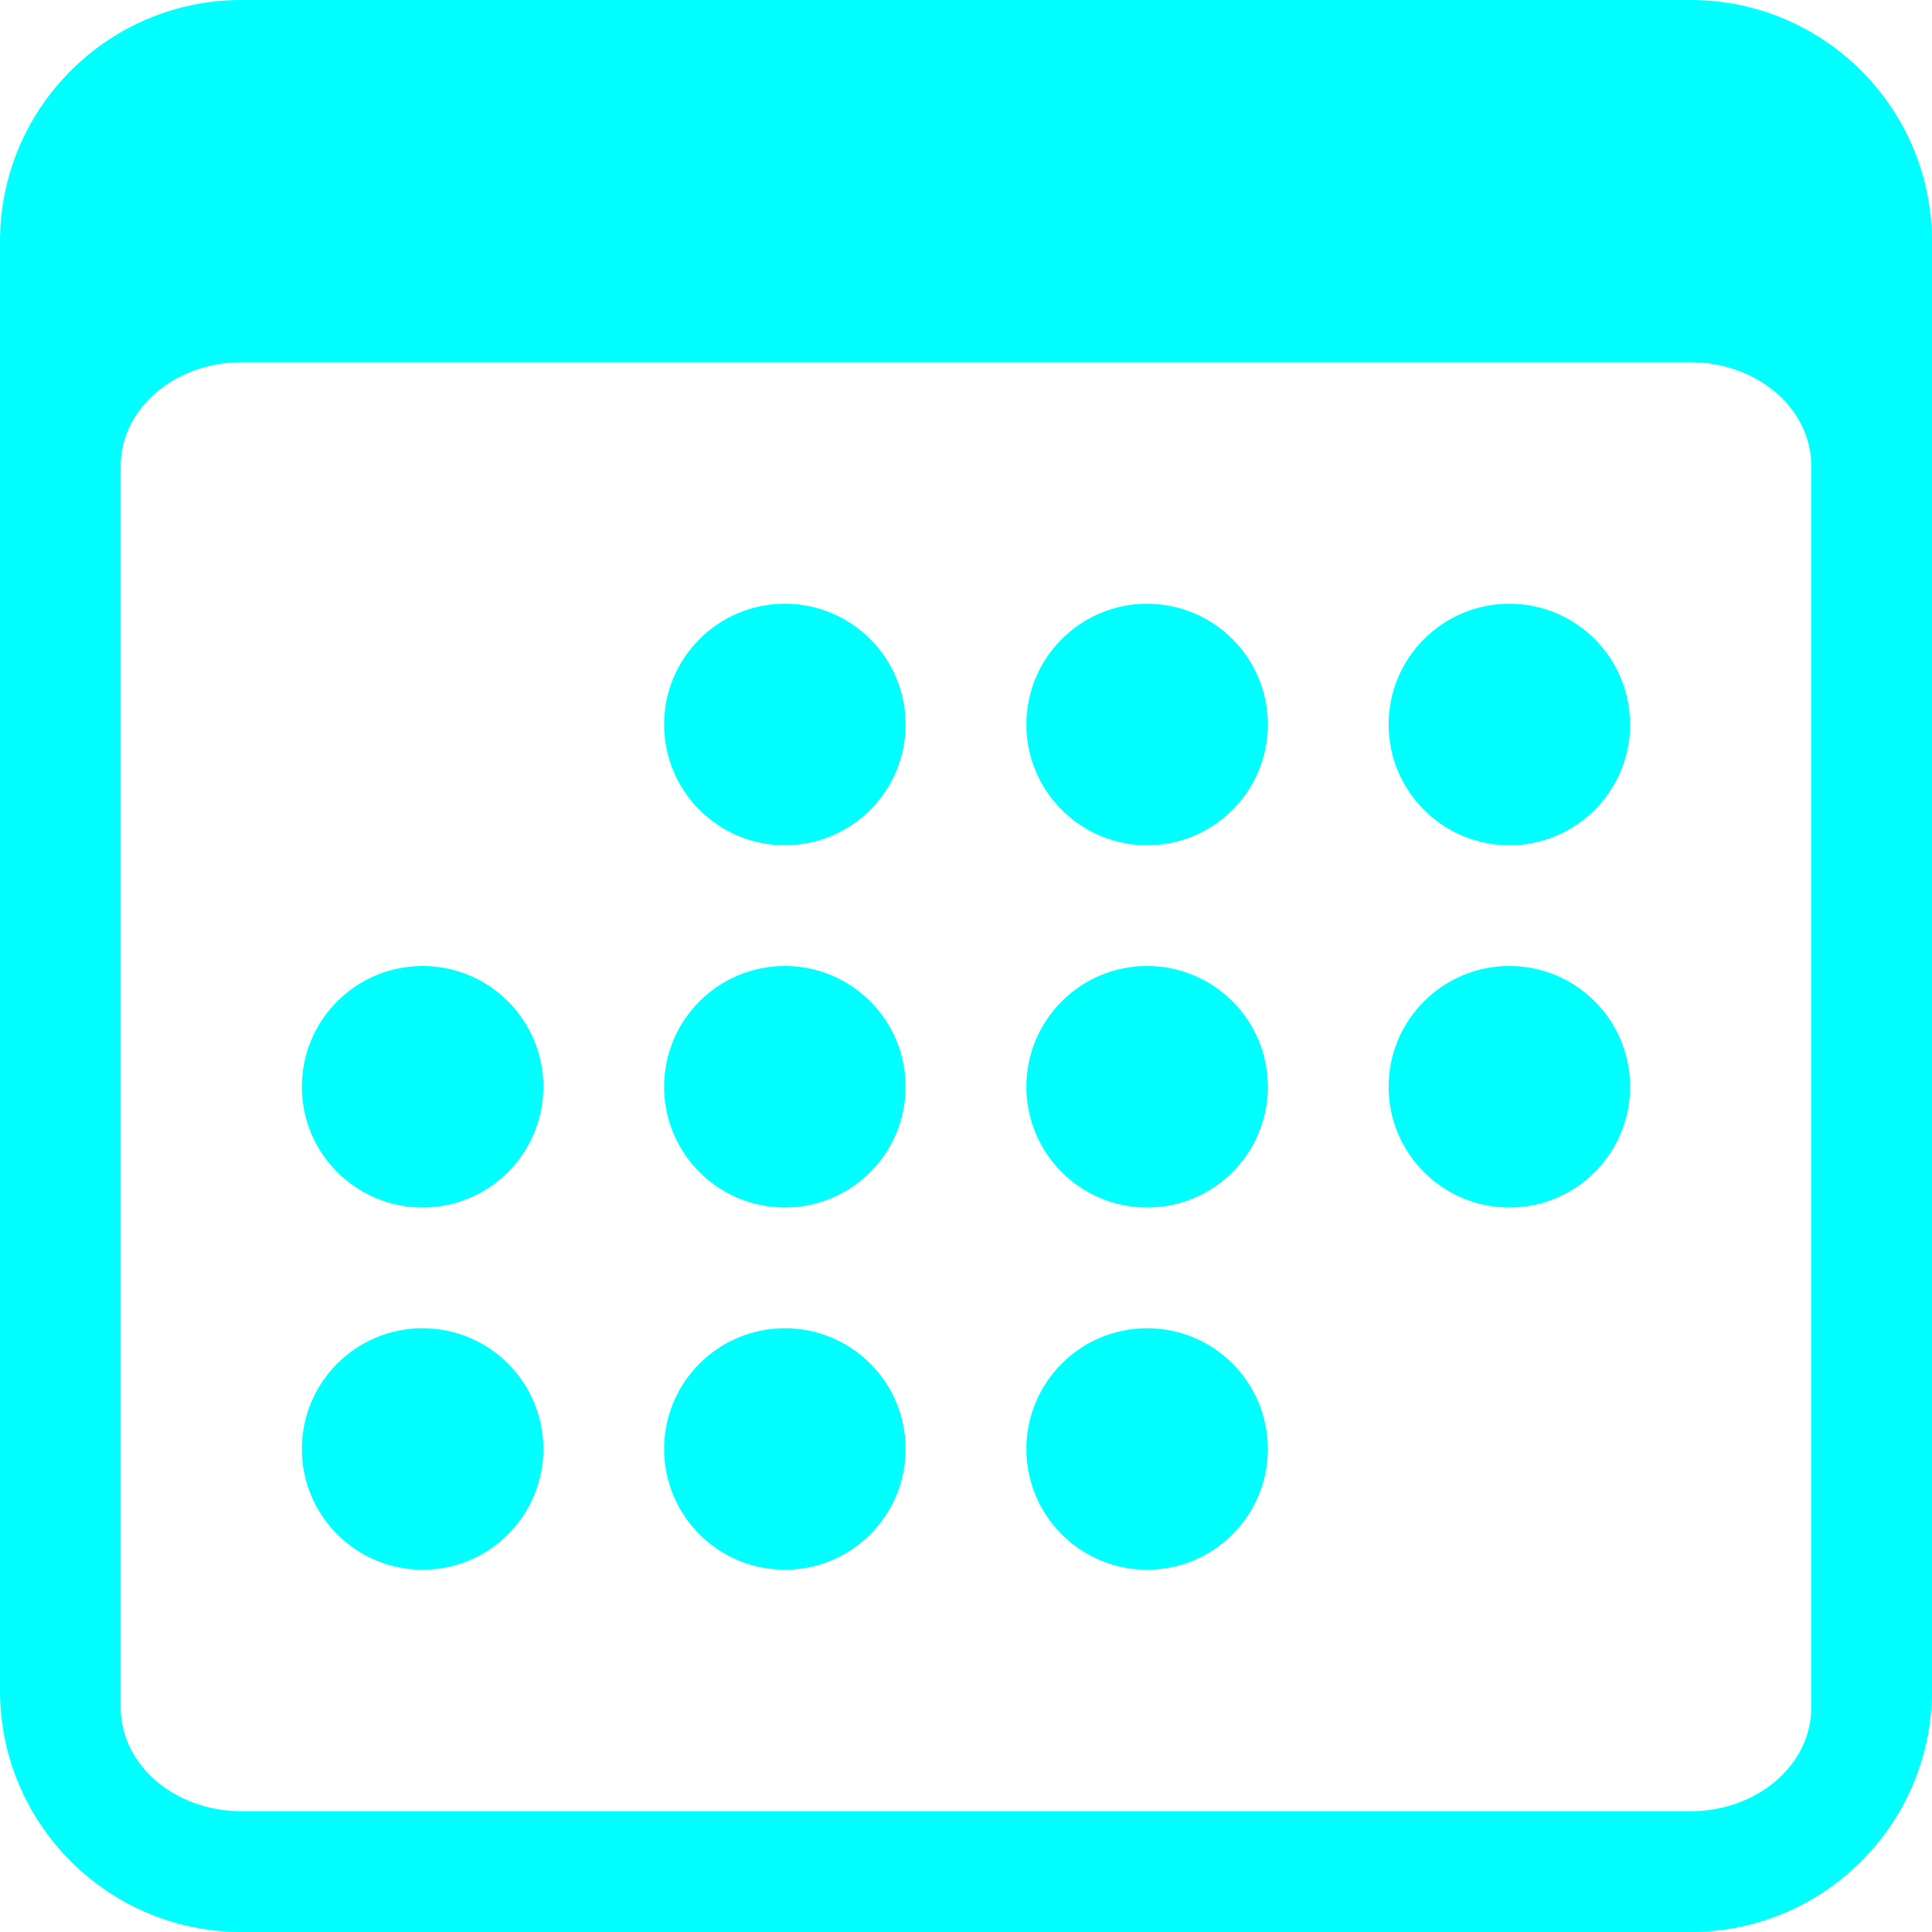
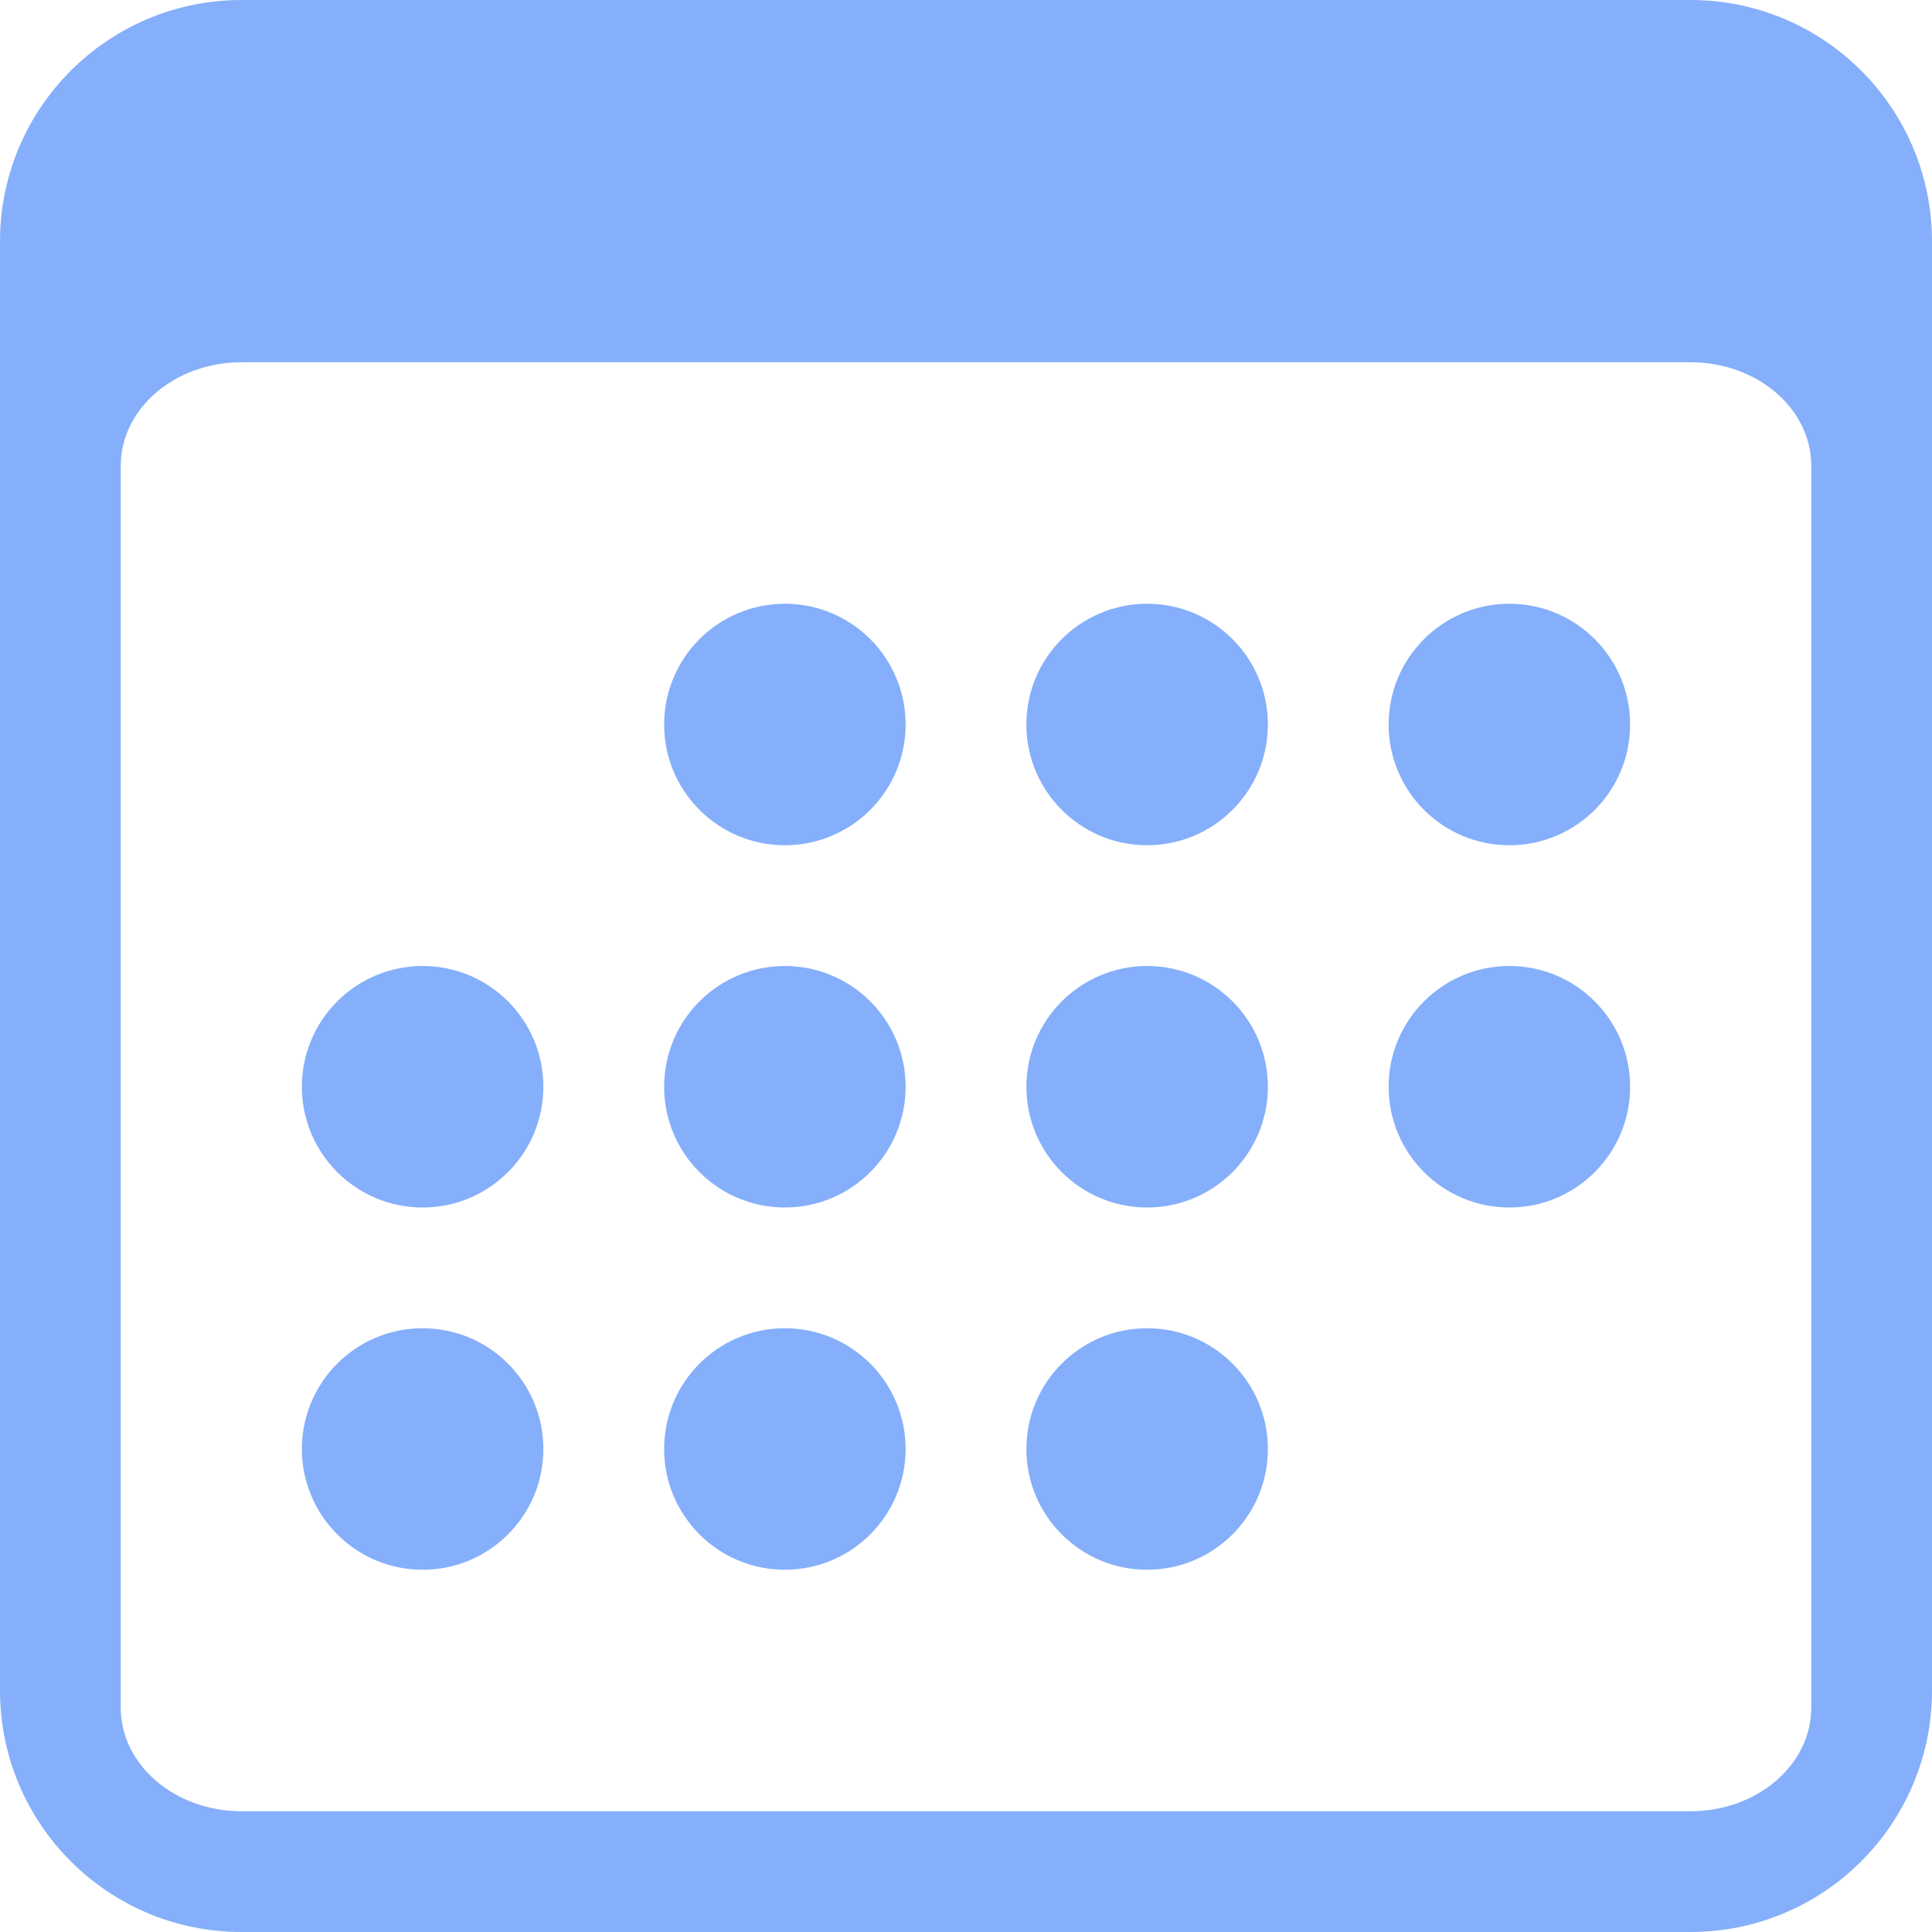
- <svg xmlns="http://www.w3.org/2000/svg" width="16" height="16" fill="cyan" class="bi bi-calendar3" viewBox="0 0 16 16">
+ <svg xmlns="http://www.w3.org/2000/svg" width="16" height="16" fill="rgb(13, 97, 247, 0.5)" class="bi bi-calendar3" viewBox="0 0 16 16">
  <path d="M14 0H2a2 2 0 0 0-2 2v12a2 2 0 0 0 2 2h12a2 2 0 0 0 2-2V2a2 2 0 0 0-2-2M1 3.857C1 3.384 1.448 3 2 3h12c.552 0 1 .384 1 .857v10.286c0 .473-.448.857-1 .857H2c-.552 0-1-.384-1-.857z" />
  <path d="M6.5 7a1 1 0 1 0 0-2 1 1 0 0 0 0 2m3 0a1 1 0 1 0 0-2 1 1 0 0 0 0 2m3 0a1 1 0 1 0 0-2 1 1 0 0 0 0 2m-9 3a1 1 0 1 0 0-2 1 1 0 0 0 0 2m3 0a1 1 0 1 0 0-2 1 1 0 0 0 0 2m3 0a1 1 0 1 0 0-2 1 1 0 0 0 0 2m3 0a1 1 0 1 0 0-2 1 1 0 0 0 0 2m-9 3a1 1 0 1 0 0-2 1 1 0 0 0 0 2m3 0a1 1 0 1 0 0-2 1 1 0 0 0 0 2m3 0a1 1 0 1 0 0-2 1 1 0 0 0 0 2" />
</svg>
